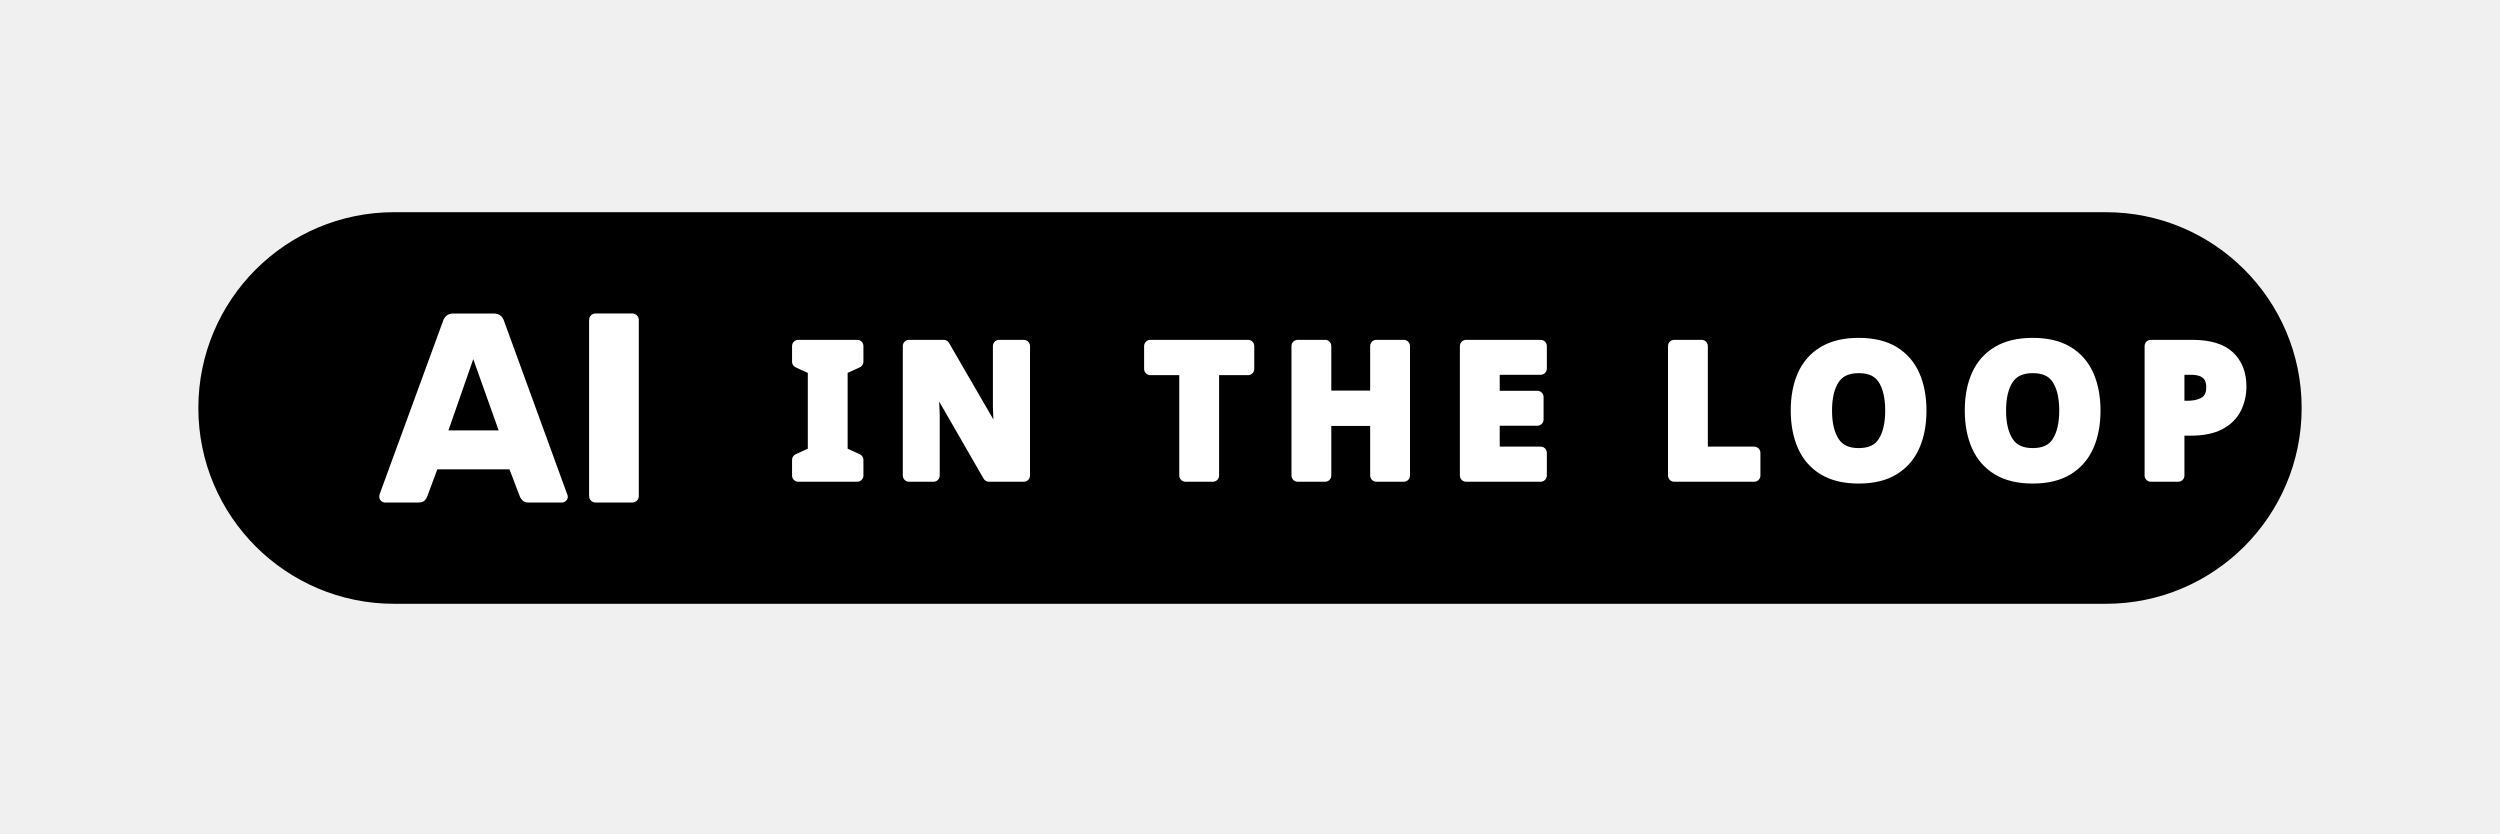
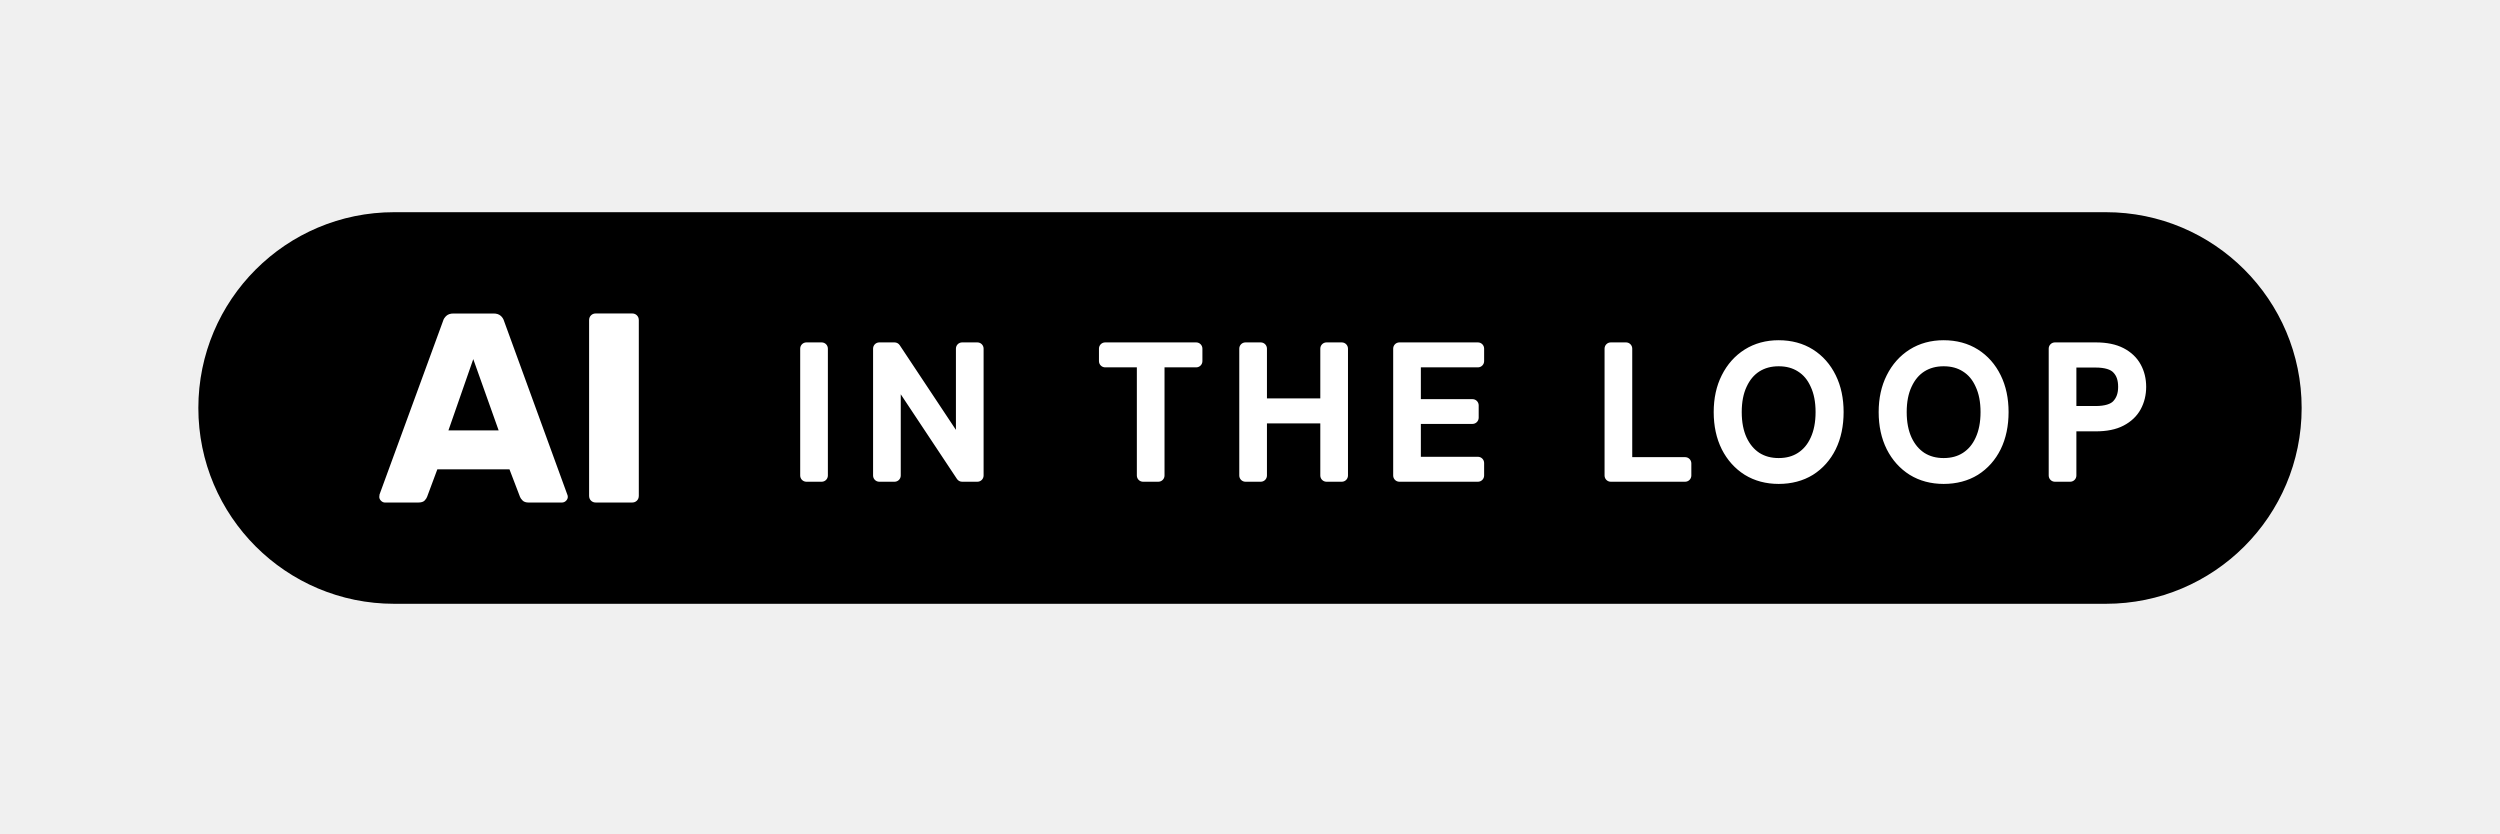
<svg xmlns="http://www.w3.org/2000/svg" width="164" id="Calque_1" data-name="Calque 1" version="1.1" viewBox="0 0 1700.79 566.93">
  <defs id="defs1">
    <style id="style1">.cls-2{fill:#fff}</style>
  </defs>
  <rect id="rect12" width="1430.913" height="266.41" x="134.939" y="144.36" ry="133.205" style="opacity:1;fill:#000;fill-opacity:1;stroke:#1d1d1b;stroke-width:0;stroke-linecap:square;stroke-linejoin:round;stroke-dasharray:none;stroke-opacity:1;paint-order:fill markers stroke" />
-   <text xml:space="preserve" id="text12" x="539.127" y="323.503" style="font-style:normal;font-variant:normal;font-weight:900;font-stretch:normal;font-size:123.324px;line-height:1.4;font-family:&quot;DM Sans&quot;;-inkscape-font-specification:&quot;DM Sans Heavy&quot;;text-decoration-color:#000;letter-spacing:20.23px;word-spacing:0;writing-mode:lr-tb;direction:ltr;white-space:pre;fill:#fff;fill-opacity:1;stroke:#fff;stroke-width:8.47;stroke-linecap:square;stroke-linejoin:round;stroke-dasharray:none;stroke-opacity:1;paint-order:fill markers stroke">
-     <tspan id="tspan12" x="539.127" y="323.503" style="letter-spacing:20.23px;fill:#fff;fill-opacity:1;stroke:#fff;stroke-width:8.47;stroke-dasharray:none;stroke-opacity:1">IN THE LOOP</tspan>
-   </text>
+   <g id="text12" style="opacity:1">
+     <path id="path1" d="M548.623 323.503v-86.326h10.359v86.326zm49.58 0v-86.326h10.36l46 69.308v-69.308h10.359v86.326h-10.36l-46-69.308v69.308zm179.447 0v-77.817h-25.775v-8.51h61.908v8.51H788.01v77.817zm124.808 0v-86.326h10.36v86.326zm-55.126 0v-86.326h10.36v86.326zm8.386-39.71v-8.51h49.33v8.51zm96.321 39.71v-86.326h53.4v8.509h-43.04v30.091h39.34v8.386h-39.34v30.831h43.04v8.51zm143.805 0v-86.326h10.36v78.064h40.203v8.262zm114.203 1.48q-11.84 0-20.842-5.55-9.002-5.672-14.059-15.661-5.056-10.113-5.056-23.432 0-13.196 5.056-23.185 5.057-10.113 14.06-15.785 9.002-5.673 20.841-5.673 12.086 0 21.088 5.673 9.003 5.672 13.936 15.785 4.933 9.99 4.933 23.185 0 13.319-4.933 23.432-4.933 9.989-13.936 15.662-9.002 5.55-21.088 5.55zm0-9.126q8.88 0 15.416-4.193 6.659-4.316 10.235-12.209 3.7-8.016 3.7-19.115 0-11.1-3.7-18.992-3.576-8.016-10.235-12.209-6.537-4.193-15.416-4.193-8.756 0-15.415 4.193-6.537 4.193-10.236 12.21-3.7 7.892-3.7 18.991 0 11.1 3.7 19.115 3.7 7.893 10.236 12.21 6.659 4.192 15.415 4.192zm112.23 9.126q-11.84 0-20.842-5.55-9.003-5.672-14.06-15.661-5.055-10.113-5.055-23.432 0-13.196 5.056-23.185 5.056-10.113 14.059-15.785 9.002-5.673 20.842-5.673 12.085 0 21.088 5.673 9.003 5.672 13.936 15.785 4.933 9.99 4.933 23.185 0 13.319-4.933 23.432-4.933 9.989-13.936 15.662-9.003 5.55-21.088 5.55zm0-9.126q8.879 0 15.415-4.193 6.66-4.316 10.236-12.209 3.7-8.016 3.7-19.115 0-11.1-3.7-18.992-3.576-8.016-10.236-12.209-6.536-4.193-15.415-4.193-8.756 0-15.416 4.193-6.536 4.193-10.236 12.21-3.7 7.892-3.7 18.991 0 11.1 3.7 19.115 3.7 7.893 10.236 12.21 6.66 4.192 15.416 4.192zm75.725 7.646v-86.326h27.748q10.36 0 17.019 3.453 6.66 3.453 9.866 9.372 3.206 5.796 3.206 13.196 0 7.276-3.206 13.196-3.207 5.92-9.866 9.372-6.536 3.453-17.019 3.453h-17.389v34.284zm10.36-43.04h17.265q10.852 0 15.169-4.686 4.44-4.81 4.44-12.58 0-8.138-4.44-12.701-4.317-4.687-15.17-4.687h-17.265z" style="font-weight:900;font-size:123.324px;line-height:1.4;font-family:&quot;DM Sans&quot;;-inkscape-font-specification:&quot;DM Sans Heavy&quot;;letter-spacing:20.23px;word-spacing:0;baseline-shift:baseline;white-space:pre;display:inline;overflow:visible;vector-effect:none;fill:#fff;stroke-linecap:square;stroke-linejoin:round;paint-order:fill markers stroke;enable-background:accumulate;stop-color:#000;stop-opacity:1" />
+     <path id="path2" d="M1210.047 231.46c-8.57 0-16.39 2.099-23.1 6.327-6.66 4.196-11.909 10.117-15.588 17.475-3.703 7.325-5.503 15.748-5.503 25.078 0 9.415 1.798 17.92 5.501 25.326a4.235 4.235 0 0 0 .01.018c3.683 7.275 8.933 13.145 15.58 17.334a4.235 4.235 0 0 0 .036.021c6.707 4.135 14.51 6.18 23.064 6.18 8.705 0 16.588-2.036 23.31-6.18a4.235 4.235 0 0 0 .036-.021c6.655-4.194 11.876-10.08 15.476-17.371a4.235 4.235 0 0 0 .01-.018c3.61-7.4 5.361-15.887 5.361-25.29 0-9.316-1.75-17.721-5.361-25.04-3.597-7.374-8.817-13.31-15.484-17.512-6.725-4.238-14.626-6.326-23.346-6.326zm112.23 0c-8.569 0-16.39 2.099-23.1 6.327-6.656 4.195-11.905 10.112-15.583 17.465-3.707 7.328-5.51 15.754-5.51 25.088 0 9.415 1.8 17.92 5.504 25.326a4.235 4.235 0 0 0 .01.018c3.682 7.275 8.932 13.145 15.58 17.334a4.235 4.235 0 0 0 .035.021c6.707 4.135 14.51 6.18 23.064 6.18 8.706 0 16.588-2.036 23.31-6.18a4.235 4.235 0 0 0 .036-.021c6.655-4.194 11.874-10.08 15.475-17.371a4.235 4.235 0 0 0 .01-.018c3.61-7.4 5.361-15.887 5.361-25.29 0-9.32-1.754-17.729-5.367-25.05-3.597-7.369-8.815-13.303-15.479-17.502-6.725-4.238-14.626-6.326-23.346-6.326zm-773.654 1.481a4.235 4.235 0 0 0-4.236 4.235v86.328a4.235 4.235 0 0 0 4.236 4.234h10.36a4.235 4.235 0 0 0 4.234-4.234v-86.328a4.235 4.235 0 0 0-4.235-4.235zm49.58 0a4.235 4.235 0 0 0-4.234 4.235v86.328a4.235 4.235 0 0 0 4.234 4.234h10.36a4.235 4.235 0 0 0 4.234-4.234v-55.27l38.236 57.612a4.235 4.235 0 0 0 3.53 1.892h10.359a4.235 4.235 0 0 0 4.234-4.234v-86.328a4.235 4.235 0 0 0-4.234-4.235h-10.36a4.235 4.235 0 0 0-4.234 4.235v55.27l-38.236-57.612a4.235 4.235 0 0 0-3.53-1.893zm153.672 0a4.235 4.235 0 0 0-4.234 4.235v8.51a4.235 4.235 0 0 0 4.234 4.236h21.54v73.582a4.235 4.235 0 0 0 4.235 4.234h10.358a4.235 4.235 0 0 0 4.236-4.234v-73.582h21.54a4.235 4.235 0 0 0 4.234-4.236v-8.51a4.235 4.235 0 0 0-4.235-4.235zm95.457 0a4.235 4.235 0 0 0-4.234 4.235v86.328a4.235 4.235 0 0 0 4.234 4.234h10.36a4.235 4.235 0 0 0 4.234-4.234v-35.477h36.297v35.477a4.235 4.235 0 0 0 4.236 4.234h10.36a4.235 4.235 0 0 0 4.234-4.234v-86.328a4.235 4.235 0 0 0-4.235-4.235H902.46a4.235 4.235 0 0 0-4.236 4.235v33.873h-36.297v-33.873a4.235 4.235 0 0 0-4.235-4.235zm104.707 0a4.235 4.235 0 0 0-4.234 4.235v86.328a4.235 4.235 0 0 0 4.234 4.234h53.4a4.235 4.235 0 0 0 4.235-4.234v-8.51a4.235 4.235 0 0 0-4.235-4.234h-38.806v-22.362h35.105a4.235 4.235 0 0 0 4.237-4.236v-8.385a4.235 4.235 0 0 0-4.237-4.236h-35.105v-21.62h38.806a4.235 4.235 0 0 0 4.235-4.235v-8.51a4.235 4.235 0 0 0-4.235-4.235zm143.805 0a4.235 4.235 0 0 0-4.235 4.235v86.328a4.235 4.235 0 0 0 4.235 4.234h50.562a4.235 4.235 0 0 0 4.237-4.234v-8.264a4.235 4.235 0 0 0-4.237-4.234h-35.967v-73.83a4.235 4.235 0 0 0-4.236-4.235zm302.158 0a4.235 4.235 0 0 0-4.234 4.235v86.328a4.235 4.235 0 0 0 4.234 4.234h10.36a4.235 4.235 0 0 0 4.234-4.234v-30.049h13.154c7.445 0 13.797-1.203 18.979-3.935 5.066-2.63 9.074-6.39 11.63-11.11 2.484-4.585 3.72-9.74 3.72-15.213 0-5.543-1.23-10.709-3.735-15.24-2.56-4.71-6.562-8.464-11.623-11.088-5.237-2.715-11.592-3.928-18.969-3.928zm-187.955 6.99c7.395 0 13.551 1.696 18.83 5.022 5.337 3.363 9.408 7.949 12.389 14.059a4.235 4.235 0 0 0 .01.017c2.96 5.996 4.496 13.041 4.496 21.31 0 8.351-1.535 15.481-4.498 21.561-2.973 6.018-7.038 10.57-12.375 13.938-5.278 3.248-11.449 4.91-18.85 4.91-7.227 0-13.316-1.653-18.61-4.914-5.342-3.373-9.455-7.94-12.51-13.973v-.002c-3.032-6.072-4.6-13.184-4.6-21.52 0-8.255 1.57-15.282 4.6-21.27a4.235 4.235 0 0 0 .01-.02c3.064-6.126 7.186-10.728 12.53-14.096 5.293-3.335 11.368-5.021 18.584-5.021zm112.23 0c7.395 0 13.552 1.696 18.83 5.022 5.337 3.363 9.407 7.949 12.387 14.059a4.235 4.235 0 0 0 .01.017c2.961 5.996 4.494 13.041 4.494 21.31 0 8.357-1.537 15.49-4.504 21.573v.002c-2.97 6.009-7.031 10.555-12.361 13.92-5.279 3.252-11.451 4.914-18.856 4.914-7.223 0-13.311-1.652-18.603-4.91-5.34-3.37-9.455-7.934-12.51-13.961v-.004c-3.037-6.076-4.607-13.192-4.607-21.533 0-8.256 1.568-15.283 4.6-21.272a4.235 4.235 0 0 0 .01-.02c3.062-6.125 7.185-10.727 12.529-14.095 5.293-3.335 11.367-5.021 18.584-5.021zm-112.23.78c-6.513 0-12.524 1.602-17.672 4.844a4.235 4.235 0 0 0-.029.02c-5.083 3.26-9.047 8.047-11.793 13.995v.004c-2.783 5.948-4.09 12.906-4.09 20.766 0 7.87 1.312 14.871 4.09 20.89a4.235 4.235 0 0 0 .01.022c2.747 5.861 6.695 10.616 11.736 13.945a4.235 4.235 0 0 0 .078.051c5.148 3.241 11.159 4.844 17.672 4.844 6.587 0 12.612-1.597 17.703-4.863a4.235 4.235 0 0 0 .016-.01c5.13-3.325 9.106-8.104 11.778-13.989v-.006c2.776-6.018 4.088-13.017 4.088-20.884 0-7.856-1.307-14.81-4.086-20.754-2.668-5.963-6.653-10.767-11.815-14.022-5.087-3.258-11.106-4.853-17.685-4.853zm112.23 0c-6.513 0-12.524 1.602-17.672 4.844a4.235 4.235 0 0 0-.03.02c-5.078 3.256-9.038 8.036-11.784 13.976v.006c-2.788 5.951-4.1 12.915-4.1 20.783 0 7.87 1.312 14.871 4.09 20.89a4.235 4.235 0 0 0 .012.022c2.748 5.861 6.696 10.616 11.737 13.945a4.235 4.235 0 0 0 .078.051c5.148 3.241 11.158 4.844 17.672 4.844 6.586 0 12.61-1.597 17.7-4.863a4.235 4.235 0 0 0 .019-.01c5.135-3.329 9.113-8.114 11.785-14.008 2.772-6.015 4.082-13.01 4.082-20.871 0-7.855-1.308-14.809-4.088-20.754-2.667-5.961-6.649-10.763-11.809-14.018-5.088-3.26-11.108-4.857-17.689-4.857zm-769.42.701h1.89v77.856h-1.89zm49.582 0h3.852l44.742 67.414a4.235 4.235 0 0 0 7.764-2.342v-65.072h1.89v77.856h-3.853l-44.742-67.414a4.235 4.235 0 0 0-7.764 2.341v65.073h-1.889zm153.67 0h53.44v.04h-21.541a4.235 4.235 0 0 0-4.235 4.234v73.582h-1.888v-73.582a4.235 4.235 0 0 0-4.235-4.235h-21.54zm95.457 0h1.891v30.574a4.235 4.235 0 0 0-1.89 3.094zm55.127 0h1.889v32.178a4.235 4.235 0 0 0-1.889-1.86zm49.58 0h44.93v.04h-38.805a4.235 4.235 0 0 0-4.234 4.234v30.091a4.235 4.235 0 0 0 4.133 4.192 4.235 4.235 0 0 0-4.133 4.193v30.832a4.235 4.235 0 0 0 4.234 4.235h38.805v.039h-44.93zm143.807 0h1.889v73.828a4.235 4.235 0 0 0 3.73 4.028h-5.619zm302.156 0h23.514c1.932 0 3.478.28 5.152.469a45.18 45.18 0 0 0-5.275-.307h-17.266a4.235 4.235 0 0 0-4.234 4.235v34.654a4.235 4.235 0 0 0 4.234 4.236h17.266c7.845 0 14.207-1.627 18.283-6.053 3.729-4.04 5.56-9.464 5.56-15.449 0-6.172-1.794-11.662-5.6-15.603-3.038-3.274-7.334-5.007-12.561-5.678 3.725.456 7.046 1.195 9.51 2.473 3.808 1.974 6.374 4.46 8.091 7.63a4.235 4.235 0 0 0 .02.034c1.767 3.196 2.675 6.823 2.675 11.144 0 4.229-.904 7.873-2.695 11.18-1.717 3.17-4.284 5.654-8.092 7.629a4.235 4.235 0 0 0-.027.015c-3.53 1.866-8.518 2.963-15.041 2.963h-17.389a4.235 4.235 0 0 0-4.234 4.235v30.049h-1.89zm-192.19 7.77c5.254 0 9.506 1.196 13.13 3.521a4.235 4.235 0 0 0 .029.02c3.699 2.329 6.527 5.65 8.625 10.351a4.235 4.235 0 0 0 .033.072c2.142 4.572 3.3 10.265 3.3 17.194 0 6.929-1.155 12.67-3.31 17.34a4.235 4.235 0 0 0-.012.027c-2.094 4.622-4.938 7.972-8.674 10.396-3.622 2.322-7.872 3.52-13.12 3.52-5.141 0-9.392-1.187-13.112-3.518-3.657-2.423-6.523-5.796-8.701-10.441-2.15-4.666-3.303-10.403-3.303-17.324 0-6.93 1.156-12.623 3.299-17.194a4.235 4.235 0 0 0 .01-.023c2.183-4.73 5.038-8.078 8.66-10.406 3.729-2.345 7.99-3.535 13.146-3.535zm112.231 0c5.253 0 9.503 1.196 13.127 3.521a4.235 4.235 0 0 0 .031.02c3.7 2.329 6.528 5.65 8.625 10.351a4.235 4.235 0 0 0 .033.072c2.143 4.572 3.3 10.265 3.3 17.194 0 6.929-1.157 12.67-3.312 17.34a4.235 4.235 0 0 0-.012.027c-2.093 4.62-4.932 7.968-8.666 10.393-3.623 2.324-7.874 3.523-13.127 3.523-5.138 0-9.387-1.187-13.107-3.516-3.655-2.421-6.522-5.793-8.701-10.435-2.153-4.668-3.309-10.407-3.309-17.332 0-6.93 1.156-12.623 3.3-17.194a4.235 4.235 0 0 0 .011-.023c2.184-4.731 5.04-8.081 8.664-10.41 3.728-2.342 7.99-3.531 13.143-3.531zm90.319.863h13.031c6.625 0 10.373 1.497 12.053 3.32a4.235 4.235 0 0 0 .08.084c2.082 2.14 3.24 5.092 3.24 9.748 0 4.373-1.128 7.336-3.317 9.707a4.235 4.235 0 0 0 0 .004c-1.679 1.824-5.427 3.32-12.052 3.32h-13.032zm-550.67 29.475h36.297v.039h-36.297zm-10.36 4.476a4.235 4.235 0 0 0 1.891 3.094v32.178h-1.89zm57.016 1.49v33.782h-1.889v-31.922a4.235 4.235 0 0 0 1.889-1.86z" style="font-weight:900;font-size:123.324px;line-height:1.4;font-family:&quot;DM Sans&quot;;-inkscape-font-specification:&quot;DM Sans Heavy&quot;;letter-spacing:20.23px;word-spacing:0;baseline-shift:baseline;white-space:pre;display:inline;overflow:visible;vector-effect:none;fill:#fff;stroke-linecap:square;stroke-linejoin:round;paint-order:fill markers stroke;enable-background:accumulate;stop-color:#000;stop-opacity:1" />
+   </g>
  <g id="g11-7" transform="translate(-88.018 .88)">
    <path id="path10-1" d="M349.9 341c-.98 0-1.87-.4-2.66-1.19-.8-.79-1.19-1.68-1.19-2.66 0-.61.06-1.16.18-1.65l43.18-117.96c.37-1.35 1.13-2.54 2.3-3.58 1.16-1.04 2.78-1.56 4.87-1.56h27.19c2.08 0 3.7.52 4.87 1.56 1.16 1.04 1.93 2.24 2.3 3.58l42.99 117.96c.24.49.37 1.04.37 1.65 0 .98-.4 1.87-1.19 2.66-.8.8-1.75 1.19-2.85 1.19h-22.6c-1.84 0-3.22-.46-4.13-1.38-.92-.92-1.5-1.75-1.75-2.48l-7.17-18.74h-49.06l-6.98 18.74c-.25.74-.8 1.56-1.65 2.48-.86.92-2.33 1.38-4.41 1.38h-22.6zm43.18-49.06h34.18l-17.27-48.51-16.9 48.51z" class="cls-2" style="fill:#fff" />
    <path id="path11-7" d="M493.39 341c-1.35 0-2.45-.43-3.31-1.29-.86-.86-1.29-1.96-1.29-3.31V216.97c0-1.35.43-2.45 1.29-3.31.86-.86 1.96-1.29 3.31-1.29h24.62c1.35 0 2.45.43 3.31 1.29.86.86 1.29 1.96 1.29 3.31V336.4c0 1.35-.43 2.45-1.29 3.31-.86.86-1.96 1.29-3.31 1.29z" class="cls-2" style="fill:#fff" />
  </g>
</svg>
